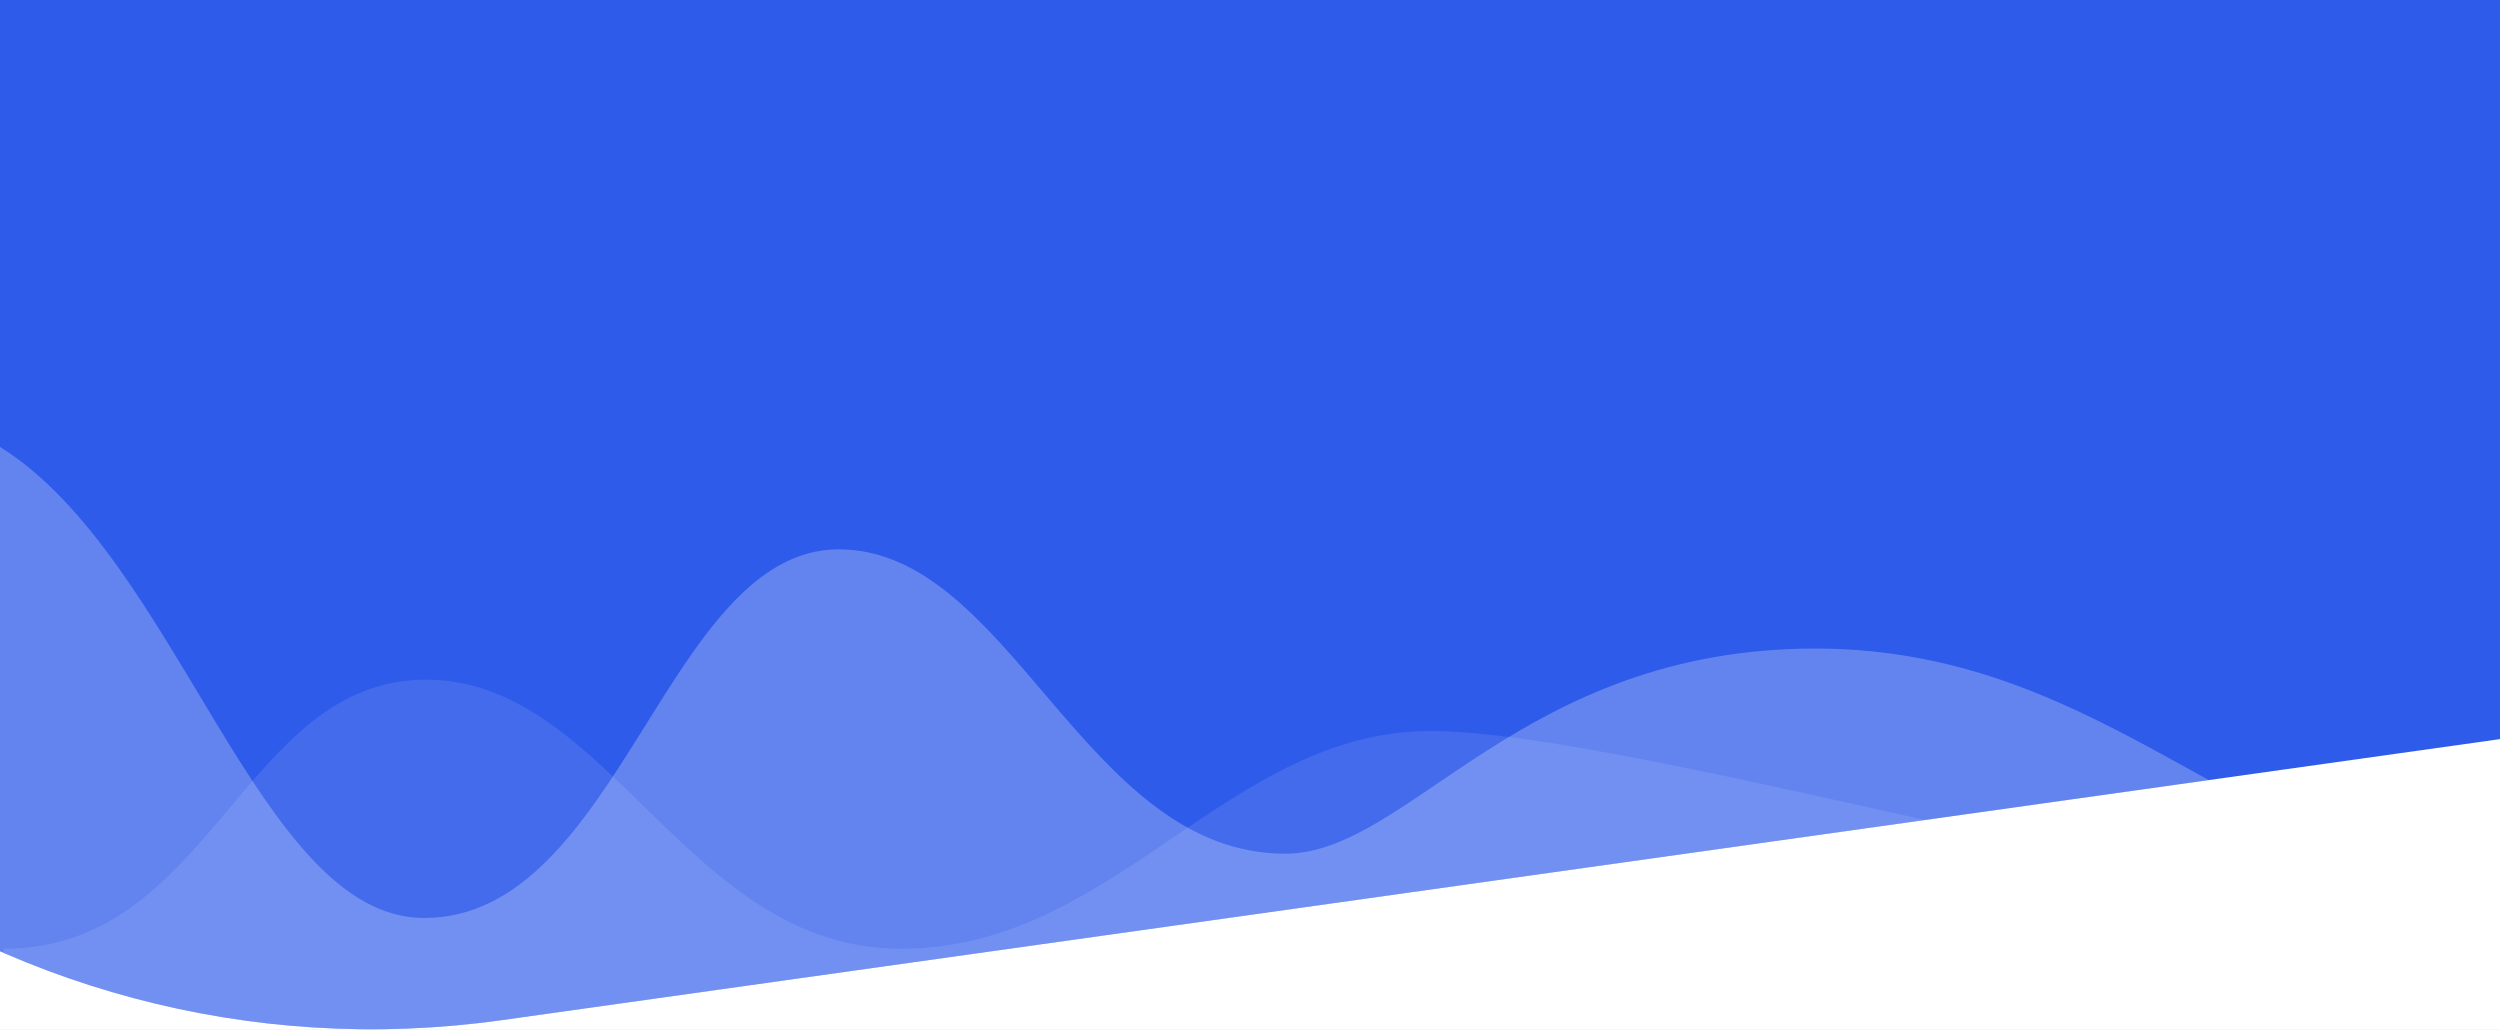
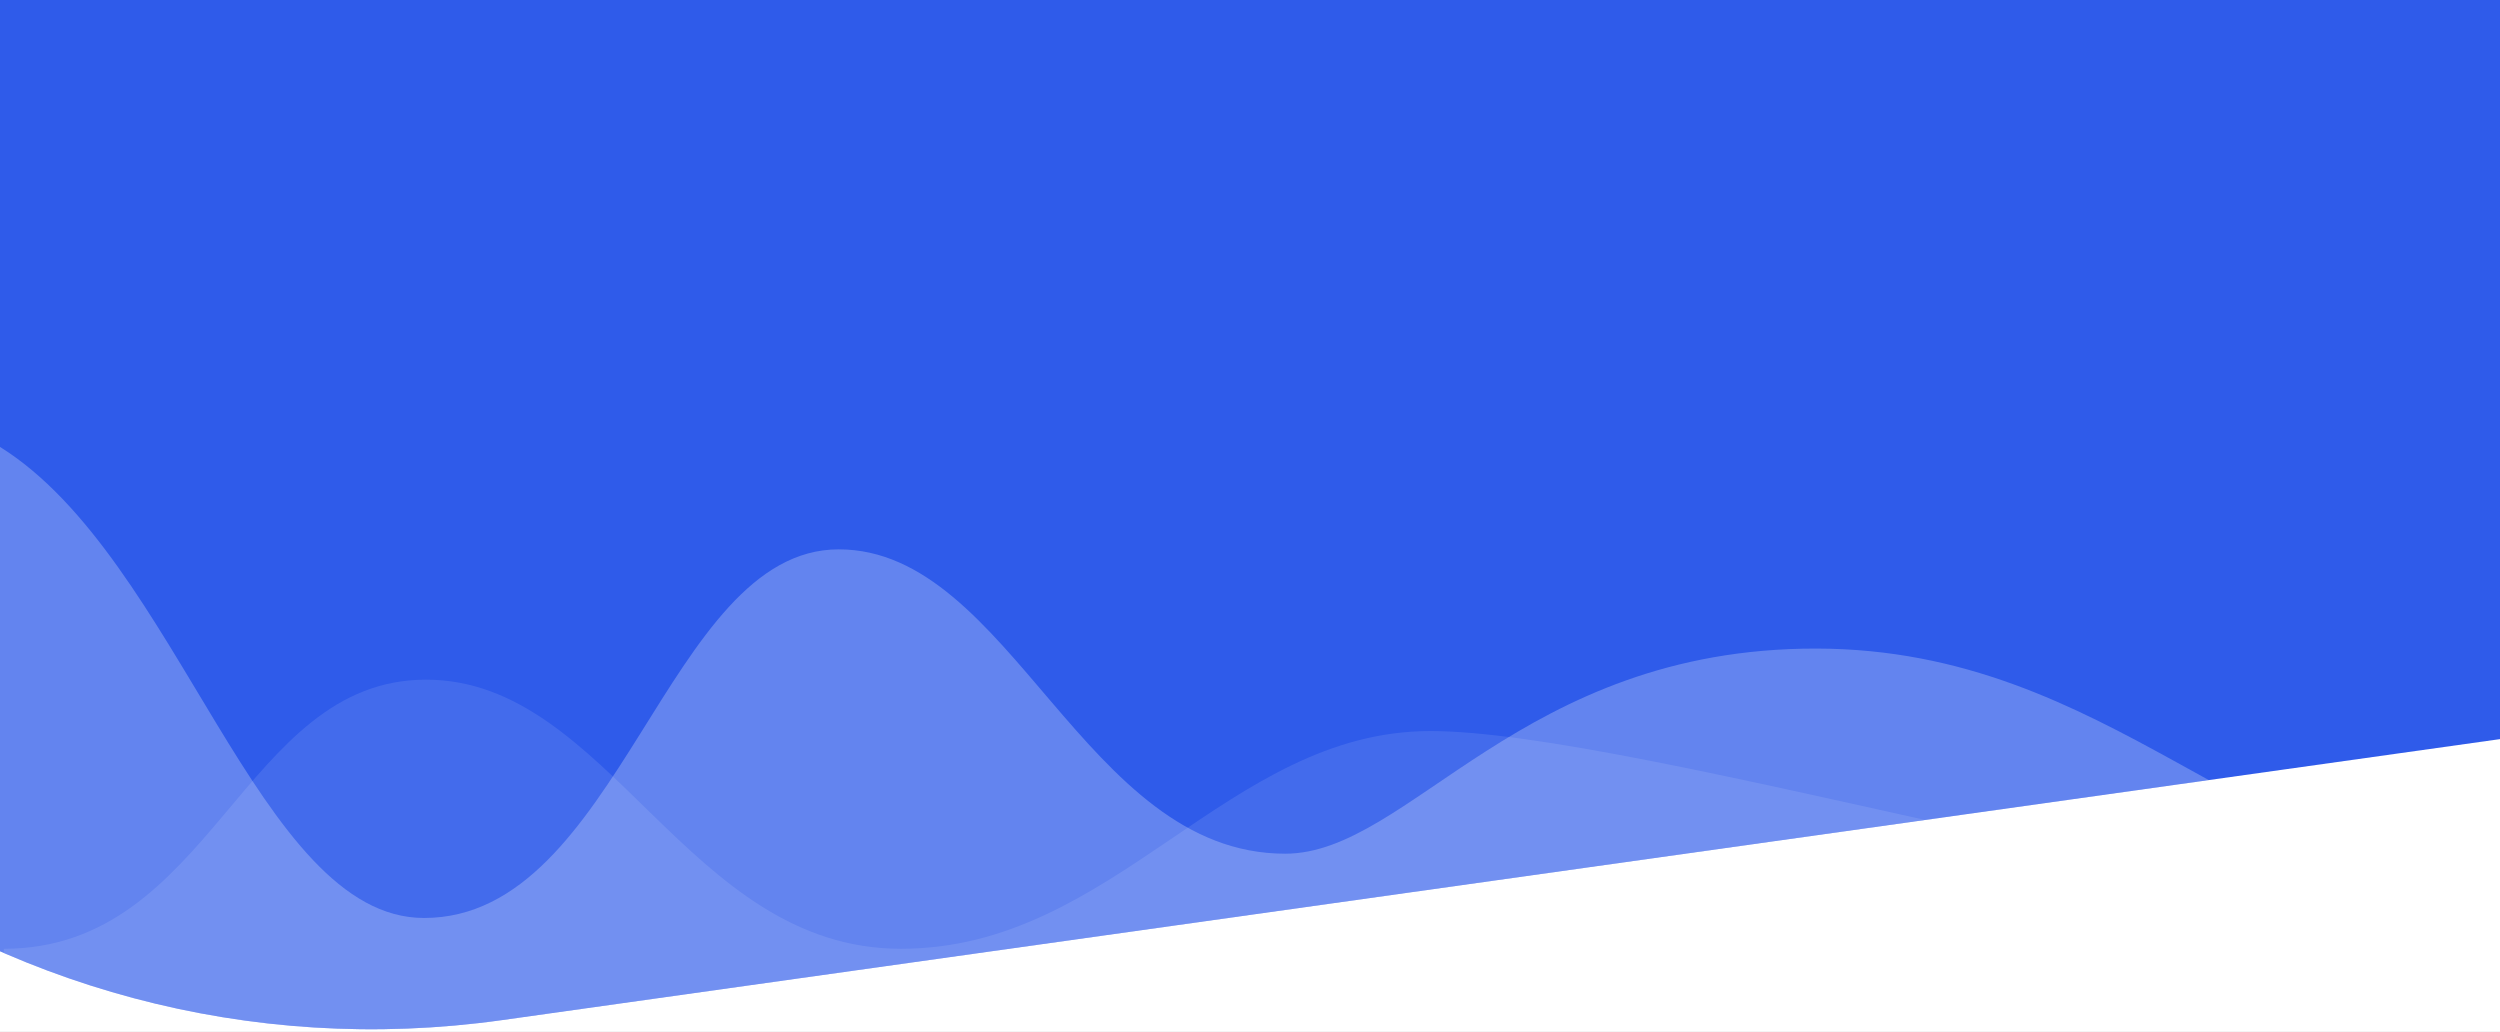
- <svg xmlns="http://www.w3.org/2000/svg" xmlns:xlink="http://www.w3.org/1999/xlink" width="1440px" height="593px" viewBox="0 0 1440 593" version="1.1">
+ <svg xmlns="http://www.w3.org/2000/svg" xmlns:xlink="http://www.w3.org/1999/xlink" width="1440px" height="594px" viewBox="0 0 1440 594" version="1.1">
  <defs>
    <path d="M118.396,-606.467 L1498.861,-800.614 C1791.801,-841.813 2062.651,-637.571 2103.821,-344.427 L2125.517,-189.945 C2166.687,103.199 1962.587,374.237 1669.647,415.435 L289.182,609.582 C-3.759,650.78 -274.609,446.539 -315.779,153.395 L-337.475,-1.087 C-378.645,-294.231 -174.545,-565.269 118.396,-606.467 Z" id="path-1" />
  </defs>
  <g id="Artboard" stroke="none" stroke-width="1" fill="none" fill-rule="evenodd">
-     <rect fill="#ffffff" x="0" y="0" width="1440" height="593" />
+     <rect fill="#ffffff" x="0" y="0" width="1440" height="594" />
    <g id="Background" transform="translate(0, -22)">
      <mask id="mask-2" fill="#ffffff">
        <use xlink:href="#path-1" />
      </mask>
      <use id="Shape" fill="#2F5BEA" xlink:href="#path-1" />
      <path d="M-0.15,279.338 C102.677,343.201 148.763,550.76 244.24,550.76 C357.076,550.76 383.903,338.431 483.105,338.431 C582.307,338.431 624.394,513.738 740.265,513.738 C811.756,513.738 875.79,395.342 1046.171,395.576 C1216.553,395.81 1297.858,526.243 1438.85,526.243 L1438.85,614.865 L-0.15,614.865 L-0.15,279.338 Z" id="Shape" fill="#ffffff" opacity="0.25" mask="url(#mask-2)" />
      <path d="M2.182,568.501 C122.201,568.501 139.873,413.491 245.39,413.491 C350.907,413.491 395.673,568.501 518.921,568.501 C642.17,568.501 706.828,443.088 823.958,443.088 C941.088,443.088 1291.214,550.602 1441.182,550.602 L1441.182,614.414 L2.182,614.865 L2.182,568.501 Z" id="Shape" fill="#ffffff" opacity="0.1" mask="url(#mask-2)" />
    </g>
  </g>
</svg>
